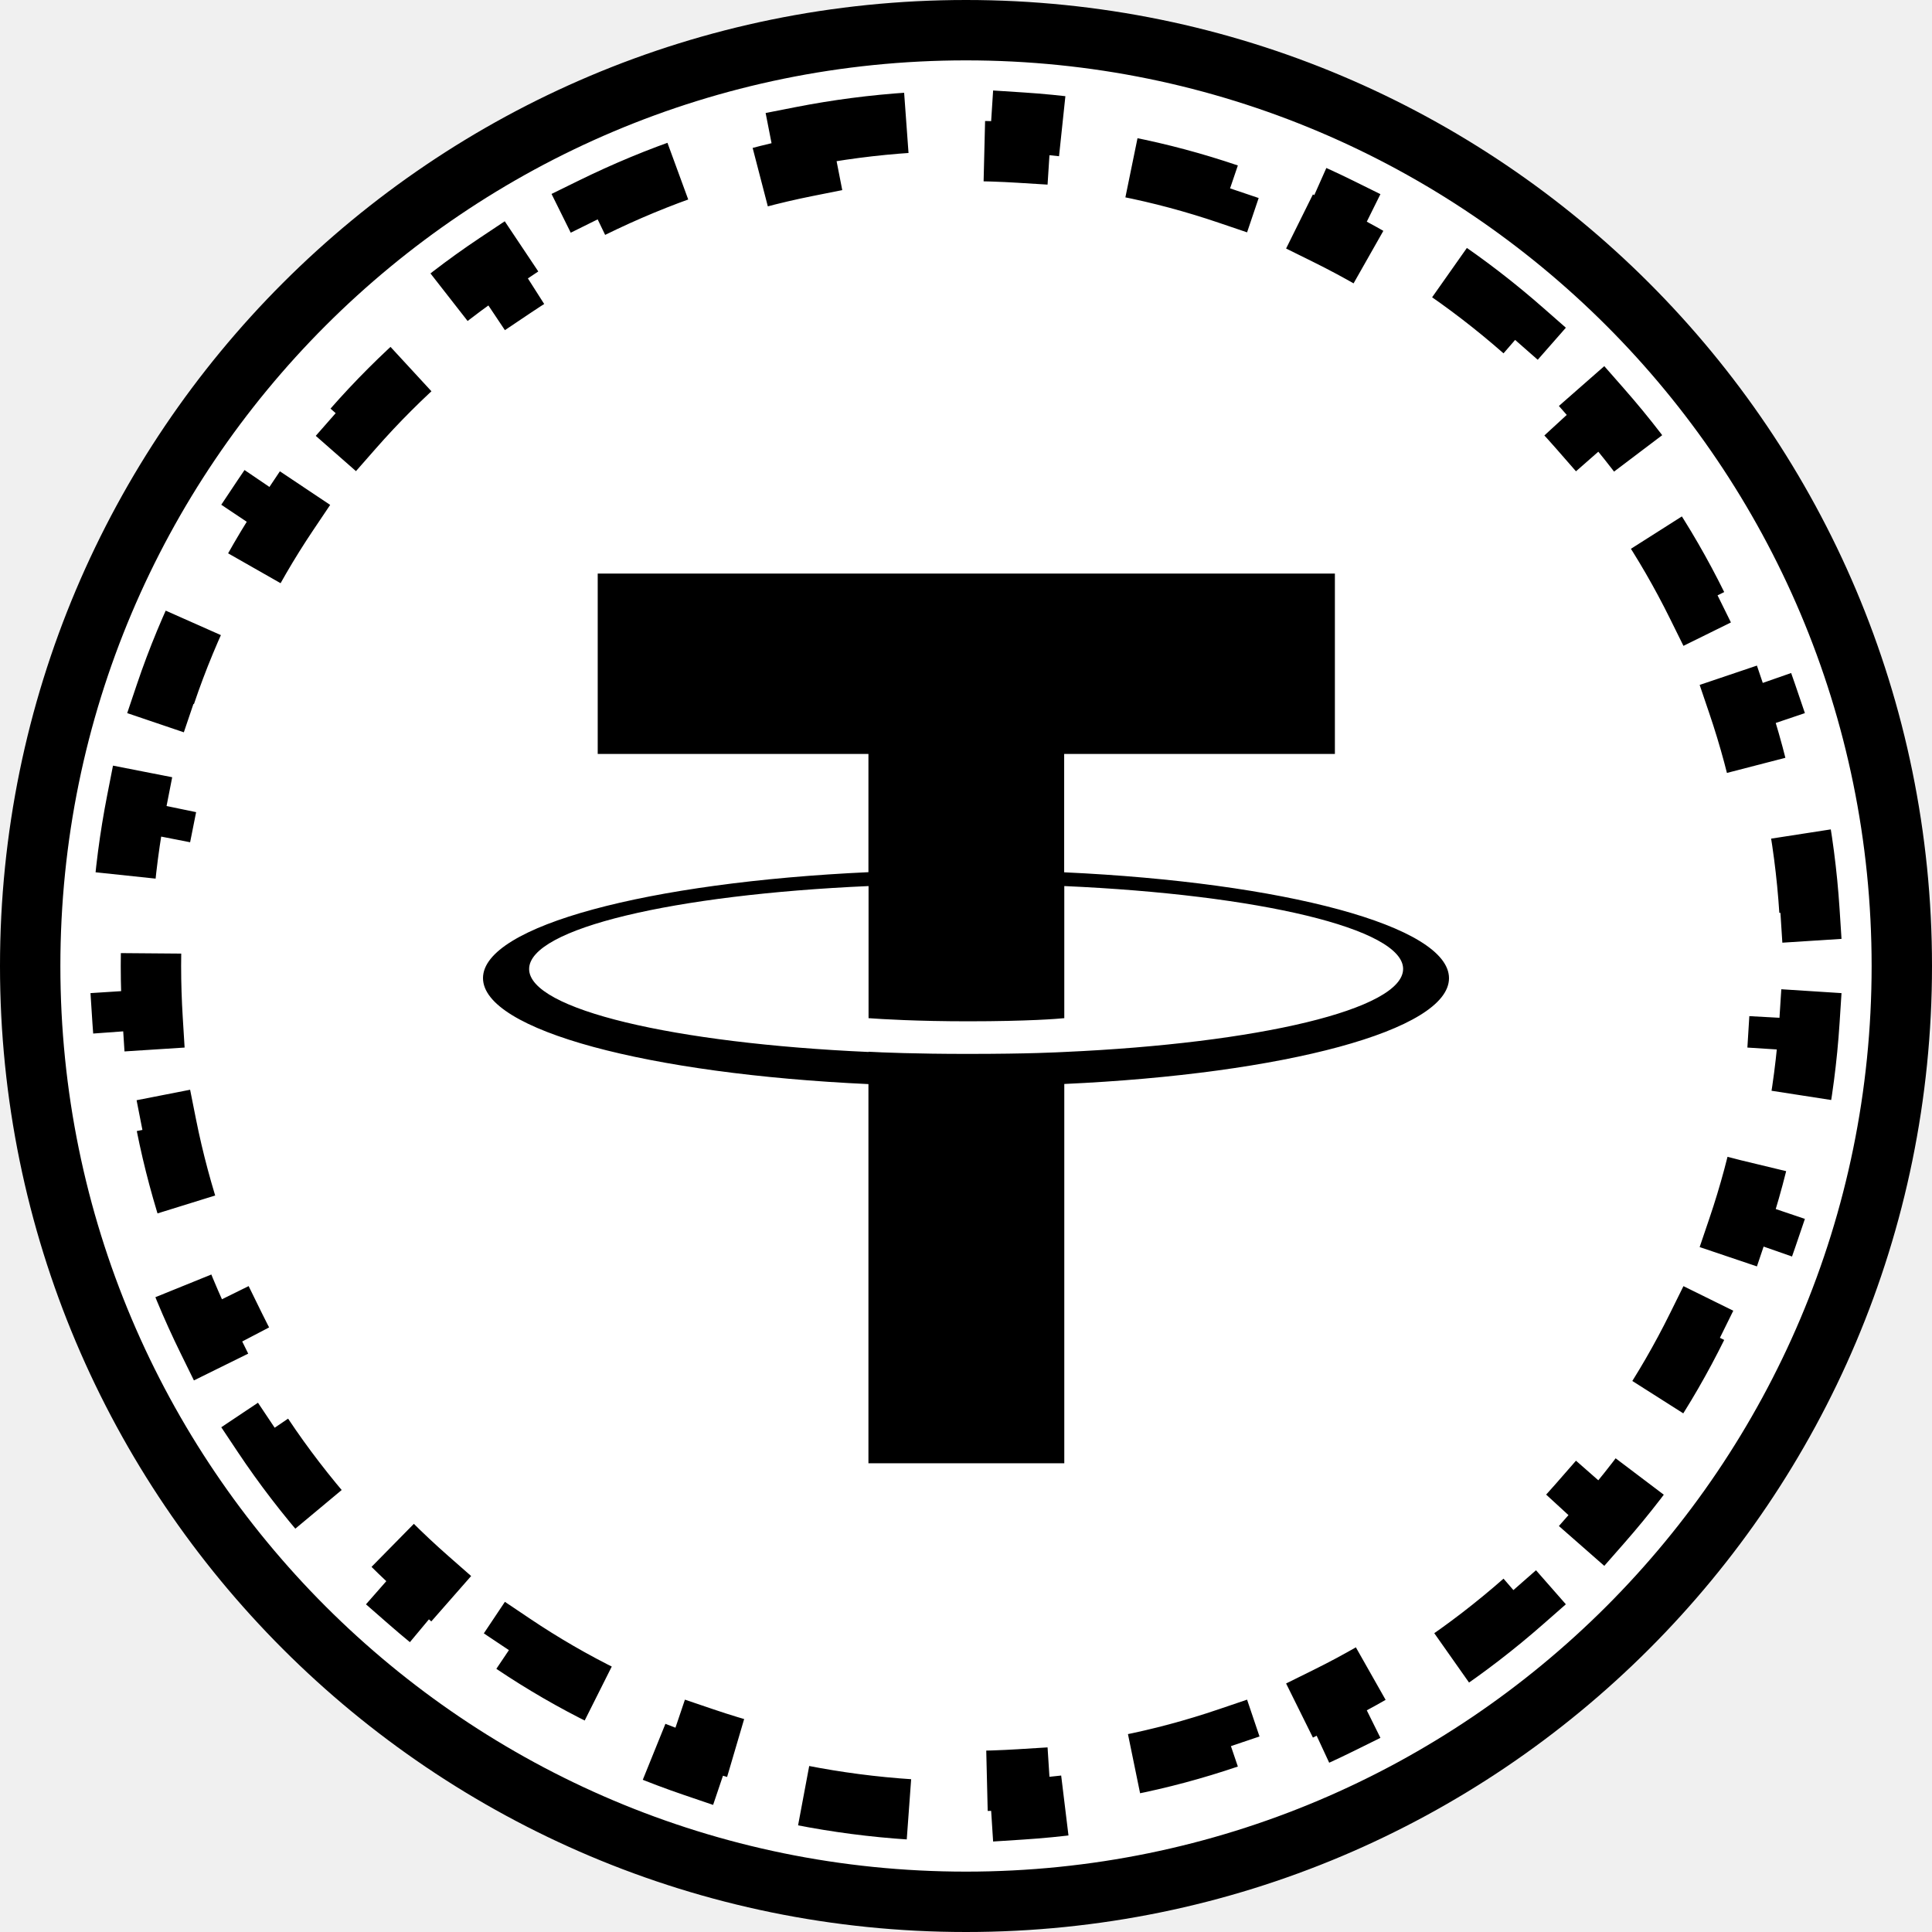
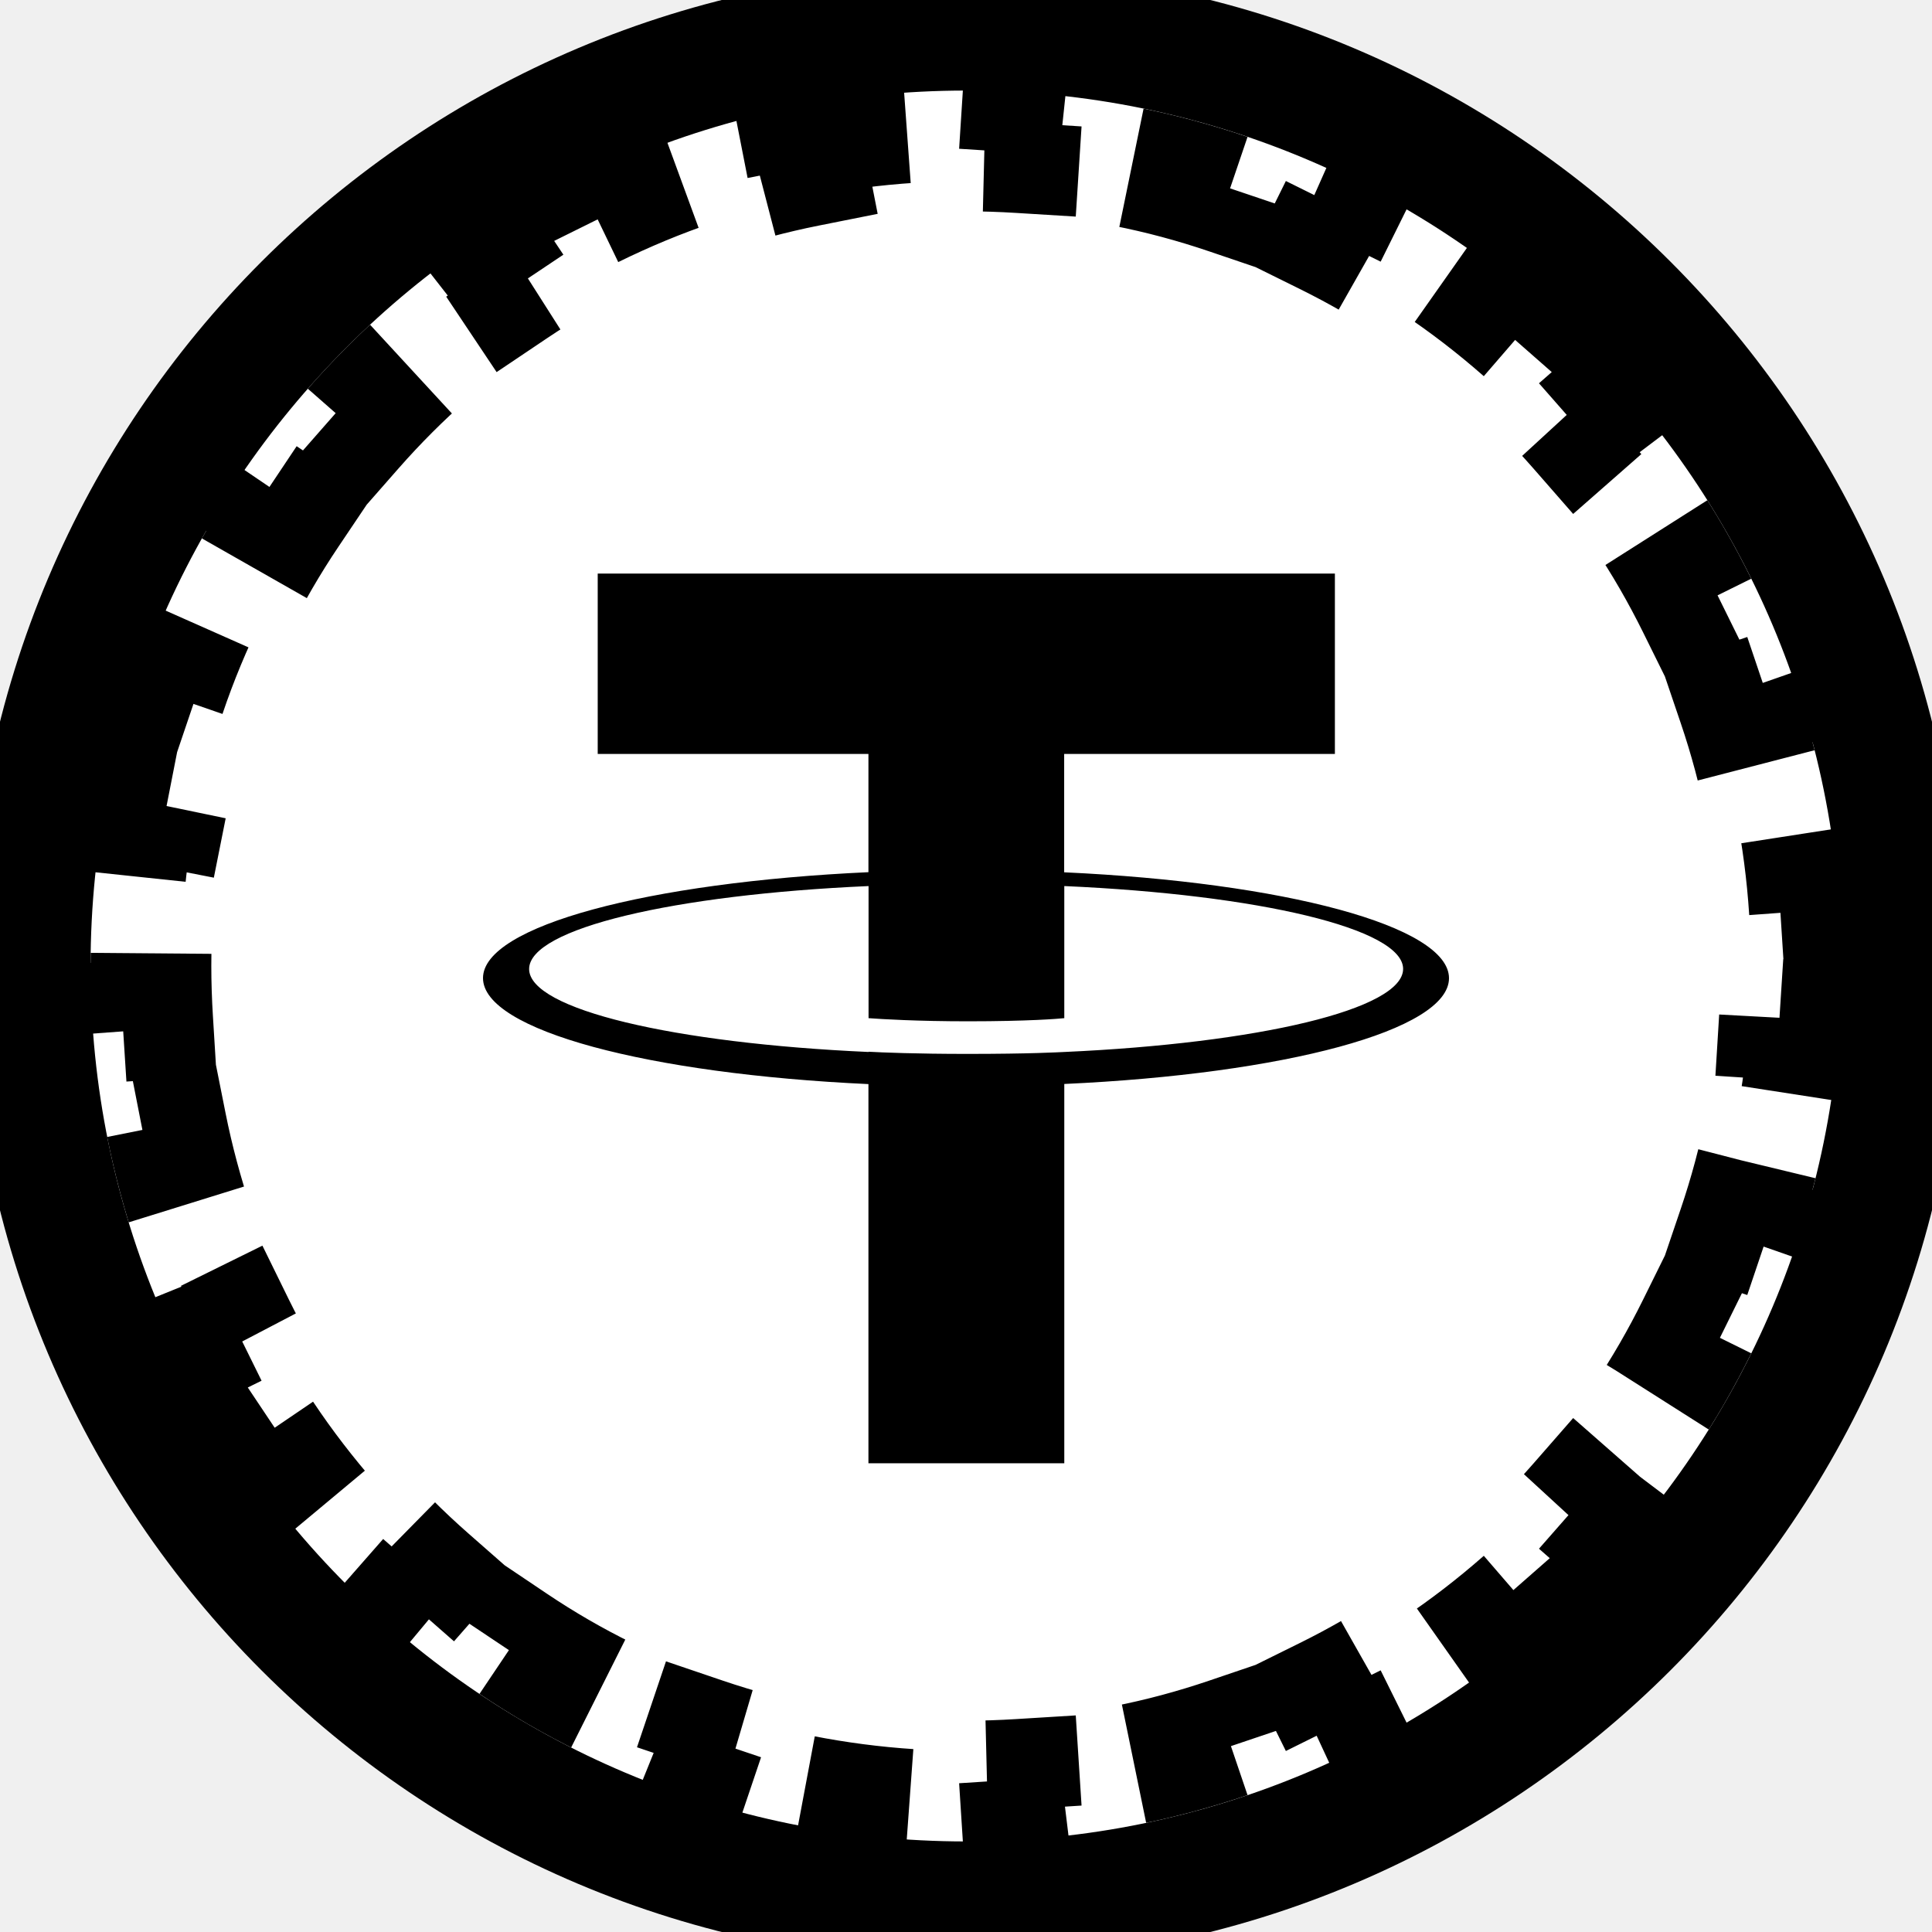
<svg xmlns="http://www.w3.org/2000/svg" width="16" height="16" viewBox="0 0 16 16" fill="none">
-   <g clip-path="url(#clip0_4230_178565)">
-     <path d="M8 0.25C12.28 0.25 15.75 3.72 15.75 8C15.75 12.28 12.28 15.75 8 15.75C3.72 15.75 0.25 12.281 0.25 8C0.25 3.719 3.72 0.25 8 0.25Z" fill="white" stroke="black" stroke-width="0.5" />
-     <path d="M6.634 1.133C6.93 1.075 7.233 1.035 7.542 1.015L7.558 1.264C7.704 1.255 7.851 1.25 8 1.25C8.149 1.25 8.296 1.255 8.442 1.264L8.458 1.015C8.767 1.035 9.07 1.075 9.366 1.133L9.318 1.379C9.609 1.436 9.894 1.513 10.171 1.607L10.251 1.37C10.542 1.469 10.824 1.586 11.097 1.721L10.986 1.945C11.251 2.076 11.506 2.223 11.75 2.387L11.889 2.179C12.144 2.349 12.386 2.536 12.615 2.737L12.45 2.925C12.672 3.119 12.881 3.328 13.075 3.55L13.263 3.385C13.464 3.614 13.651 3.856 13.821 4.111L13.613 4.25C13.777 4.494 13.924 4.749 14.055 5.014L14.28 4.903C14.414 5.176 14.531 5.458 14.63 5.749L14.393 5.829C14.487 6.106 14.564 6.391 14.621 6.682L14.867 6.634C14.925 6.93 14.965 7.233 14.985 7.542L14.736 7.558C14.745 7.704 14.75 7.851 14.75 8C14.75 8.149 14.745 8.296 14.736 8.442L14.985 8.458C14.965 8.767 14.925 9.07 14.867 9.366L14.621 9.318C14.564 9.609 14.487 9.894 14.393 10.171L14.63 10.251C14.531 10.542 14.414 10.824 14.28 11.097L14.055 10.986C13.924 11.251 13.777 11.506 13.613 11.75L13.821 11.889C13.651 12.144 13.464 12.386 13.263 12.615L13.075 12.45C12.881 12.672 12.672 12.881 12.45 13.075L12.615 13.263C12.386 13.464 12.144 13.651 11.889 13.821L11.75 13.613C11.506 13.777 11.251 13.924 10.986 14.055L11.097 14.279C10.824 14.414 10.542 14.531 10.251 14.63L10.171 14.393C9.894 14.487 9.609 14.564 9.318 14.621L9.366 14.867C9.07 14.925 8.767 14.965 8.458 14.985L8.442 14.736C8.296 14.745 8.149 14.75 8 14.75C7.851 14.75 7.704 14.745 7.558 14.736L7.542 14.985C7.233 14.965 6.93 14.925 6.634 14.867L6.682 14.621C6.391 14.564 6.106 14.487 5.829 14.393L5.749 14.63C5.458 14.531 5.176 14.414 4.903 14.28L5.014 14.055C4.749 13.925 4.494 13.777 4.25 13.613L4.111 13.821C3.856 13.651 3.614 13.464 3.384 13.263L3.549 13.075C3.328 12.881 3.119 12.672 2.925 12.451L2.737 12.616C2.536 12.386 2.349 12.144 2.179 11.889L2.387 11.75C2.223 11.506 2.075 11.251 1.945 10.986L1.72 11.097C1.586 10.824 1.468 10.542 1.37 10.251L1.606 10.171C1.513 9.894 1.436 9.609 1.378 9.318L1.133 9.366C1.075 9.07 1.035 8.767 1.015 8.458L1.264 8.442C1.255 8.296 1.25 8.149 1.25 8C1.25 7.851 1.255 7.704 1.264 7.558L1.015 7.542C1.035 7.233 1.075 6.93 1.133 6.634L1.378 6.682C1.436 6.391 1.513 6.106 1.606 5.829L1.37 5.749C1.468 5.458 1.586 5.176 1.72 4.903L1.944 5.014C2.075 4.749 2.223 4.494 2.387 4.25L2.179 4.111C2.349 3.856 2.536 3.614 2.737 3.384L2.925 3.549C3.119 3.328 3.328 3.119 3.549 2.925L3.384 2.737C3.614 2.536 3.856 2.349 4.111 2.179L4.25 2.387C4.494 2.223 4.749 2.075 5.014 1.944L4.903 1.72C5.176 1.586 5.458 1.468 5.749 1.37L5.829 1.606C6.106 1.513 6.391 1.436 6.682 1.378L6.634 1.133Z" fill="white" stroke="black" stroke-width="0.5" stroke-dasharray="0.88 0.88" />
+   <g clipPath="url(#clip0_4230_178565)">
+     <path d="M8 0.25C12.28 0.25 15.75 3.72 15.75 8C15.75 12.28 12.28 15.75 8 15.75C3.72 15.75 0.25 12.281 0.25 8C0.25 3.719 3.72 0.25 8 0.25Z" fill="white" stroke="black" strokeWidth="0.5" />
+     <path d="M6.634 1.133C6.93 1.075 7.233 1.035 7.542 1.015L7.558 1.264C7.704 1.255 7.851 1.25 8 1.25C8.149 1.25 8.296 1.255 8.442 1.264L8.458 1.015C8.767 1.035 9.07 1.075 9.366 1.133L9.318 1.379C9.609 1.436 9.894 1.513 10.171 1.607L10.251 1.37C10.542 1.469 10.824 1.586 11.097 1.721L10.986 1.945C11.251 2.076 11.506 2.223 11.75 2.387L11.889 2.179C12.144 2.349 12.386 2.536 12.615 2.737L12.45 2.925C12.672 3.119 12.881 3.328 13.075 3.55L13.263 3.385C13.464 3.614 13.651 3.856 13.821 4.111L13.613 4.25C13.777 4.494 13.924 4.749 14.055 5.014L14.28 4.903C14.414 5.176 14.531 5.458 14.63 5.749L14.393 5.829C14.487 6.106 14.564 6.391 14.621 6.682L14.867 6.634C14.925 6.93 14.965 7.233 14.985 7.542L14.736 7.558C14.745 7.704 14.75 7.851 14.75 8C14.75 8.149 14.745 8.296 14.736 8.442L14.985 8.458C14.965 8.767 14.925 9.07 14.867 9.366L14.621 9.318C14.564 9.609 14.487 9.894 14.393 10.171L14.63 10.251C14.531 10.542 14.414 10.824 14.28 11.097L14.055 10.986C13.924 11.251 13.777 11.506 13.613 11.75L13.821 11.889C13.651 12.144 13.464 12.386 13.263 12.615L13.075 12.45C12.881 12.672 12.672 12.881 12.45 13.075L12.615 13.263C12.386 13.464 12.144 13.651 11.889 13.821L11.75 13.613C11.506 13.777 11.251 13.924 10.986 14.055L11.097 14.279C10.824 14.414 10.542 14.531 10.251 14.63L10.171 14.393C9.894 14.487 9.609 14.564 9.318 14.621L9.366 14.867C9.07 14.925 8.767 14.965 8.458 14.985L8.442 14.736C8.296 14.745 8.149 14.75 8 14.75C7.851 14.75 7.704 14.745 7.558 14.736L7.542 14.985C7.233 14.965 6.93 14.925 6.634 14.867L6.682 14.621C6.391 14.564 6.106 14.487 5.829 14.393L5.749 14.63C5.458 14.531 5.176 14.414 4.903 14.28L5.014 14.055C4.749 13.925 4.494 13.777 4.25 13.613L4.111 13.821C3.856 13.651 3.614 13.464 3.384 13.263L3.549 13.075C3.328 12.881 3.119 12.672 2.925 12.451L2.737 12.616C2.536 12.386 2.349 12.144 2.179 11.889L2.387 11.75C2.223 11.506 2.075 11.251 1.945 10.986L1.72 11.097C1.586 10.824 1.468 10.542 1.37 10.251L1.606 10.171C1.513 9.894 1.436 9.609 1.378 9.318L1.133 9.366C1.075 9.07 1.035 8.767 1.015 8.458L1.264 8.442C1.255 8.296 1.25 8.149 1.25 8C1.25 7.851 1.255 7.704 1.264 7.558L1.015 7.542C1.035 7.233 1.075 6.93 1.133 6.634L1.378 6.682C1.436 6.391 1.513 6.106 1.606 5.829L1.37 5.749C1.468 5.458 1.586 5.176 1.72 4.903L1.944 5.014C2.075 4.749 2.223 4.494 2.387 4.25L2.179 4.111C2.349 3.856 2.536 3.614 2.737 3.384L2.925 3.549C3.119 3.328 3.328 3.119 3.549 2.925L3.384 2.737C3.614 2.536 3.856 2.349 4.111 2.179L4.25 2.387C4.494 2.223 4.749 2.075 5.014 1.944L4.903 1.72C5.176 1.586 5.458 1.468 5.749 1.37L5.829 1.606C6.106 1.513 6.391 1.436 6.682 1.378L6.634 1.133Z" fill="white" stroke="black" strokeWidth="0.5" stroke-dasharray="0.88 0.88" />
    <path d="M8.813 7.224V6.244H11.055V4.75H4.95V6.244H7.192V7.223C5.37 7.307 4 7.668 4 8.1C4 8.533 5.371 8.894 7.192 8.978V12.118H8.814V8.977C10.633 8.894 12 8.533 12 8.101C12 7.669 10.632 7.308 8.813 7.224ZM8.814 8.712C8.768 8.714 8.533 8.728 8.01 8.728C7.591 8.728 7.297 8.716 7.193 8.71V8.712C5.583 8.64 4.382 8.36 4.382 8.025C4.382 7.689 5.583 7.409 7.193 7.338V8.432C7.299 8.44 7.6 8.458 8.016 8.458C8.516 8.458 8.768 8.437 8.814 8.432V7.338C10.421 7.409 11.62 7.69 11.62 8.024C11.62 8.359 10.42 8.64 8.814 8.712Z" fill="black" />
  </g>
  <defs>
    <clipPath id="clip0_4230_178565">
      <rect width="16" height="16" fill="white" />
    </clipPath>
  </defs>
</svg>
